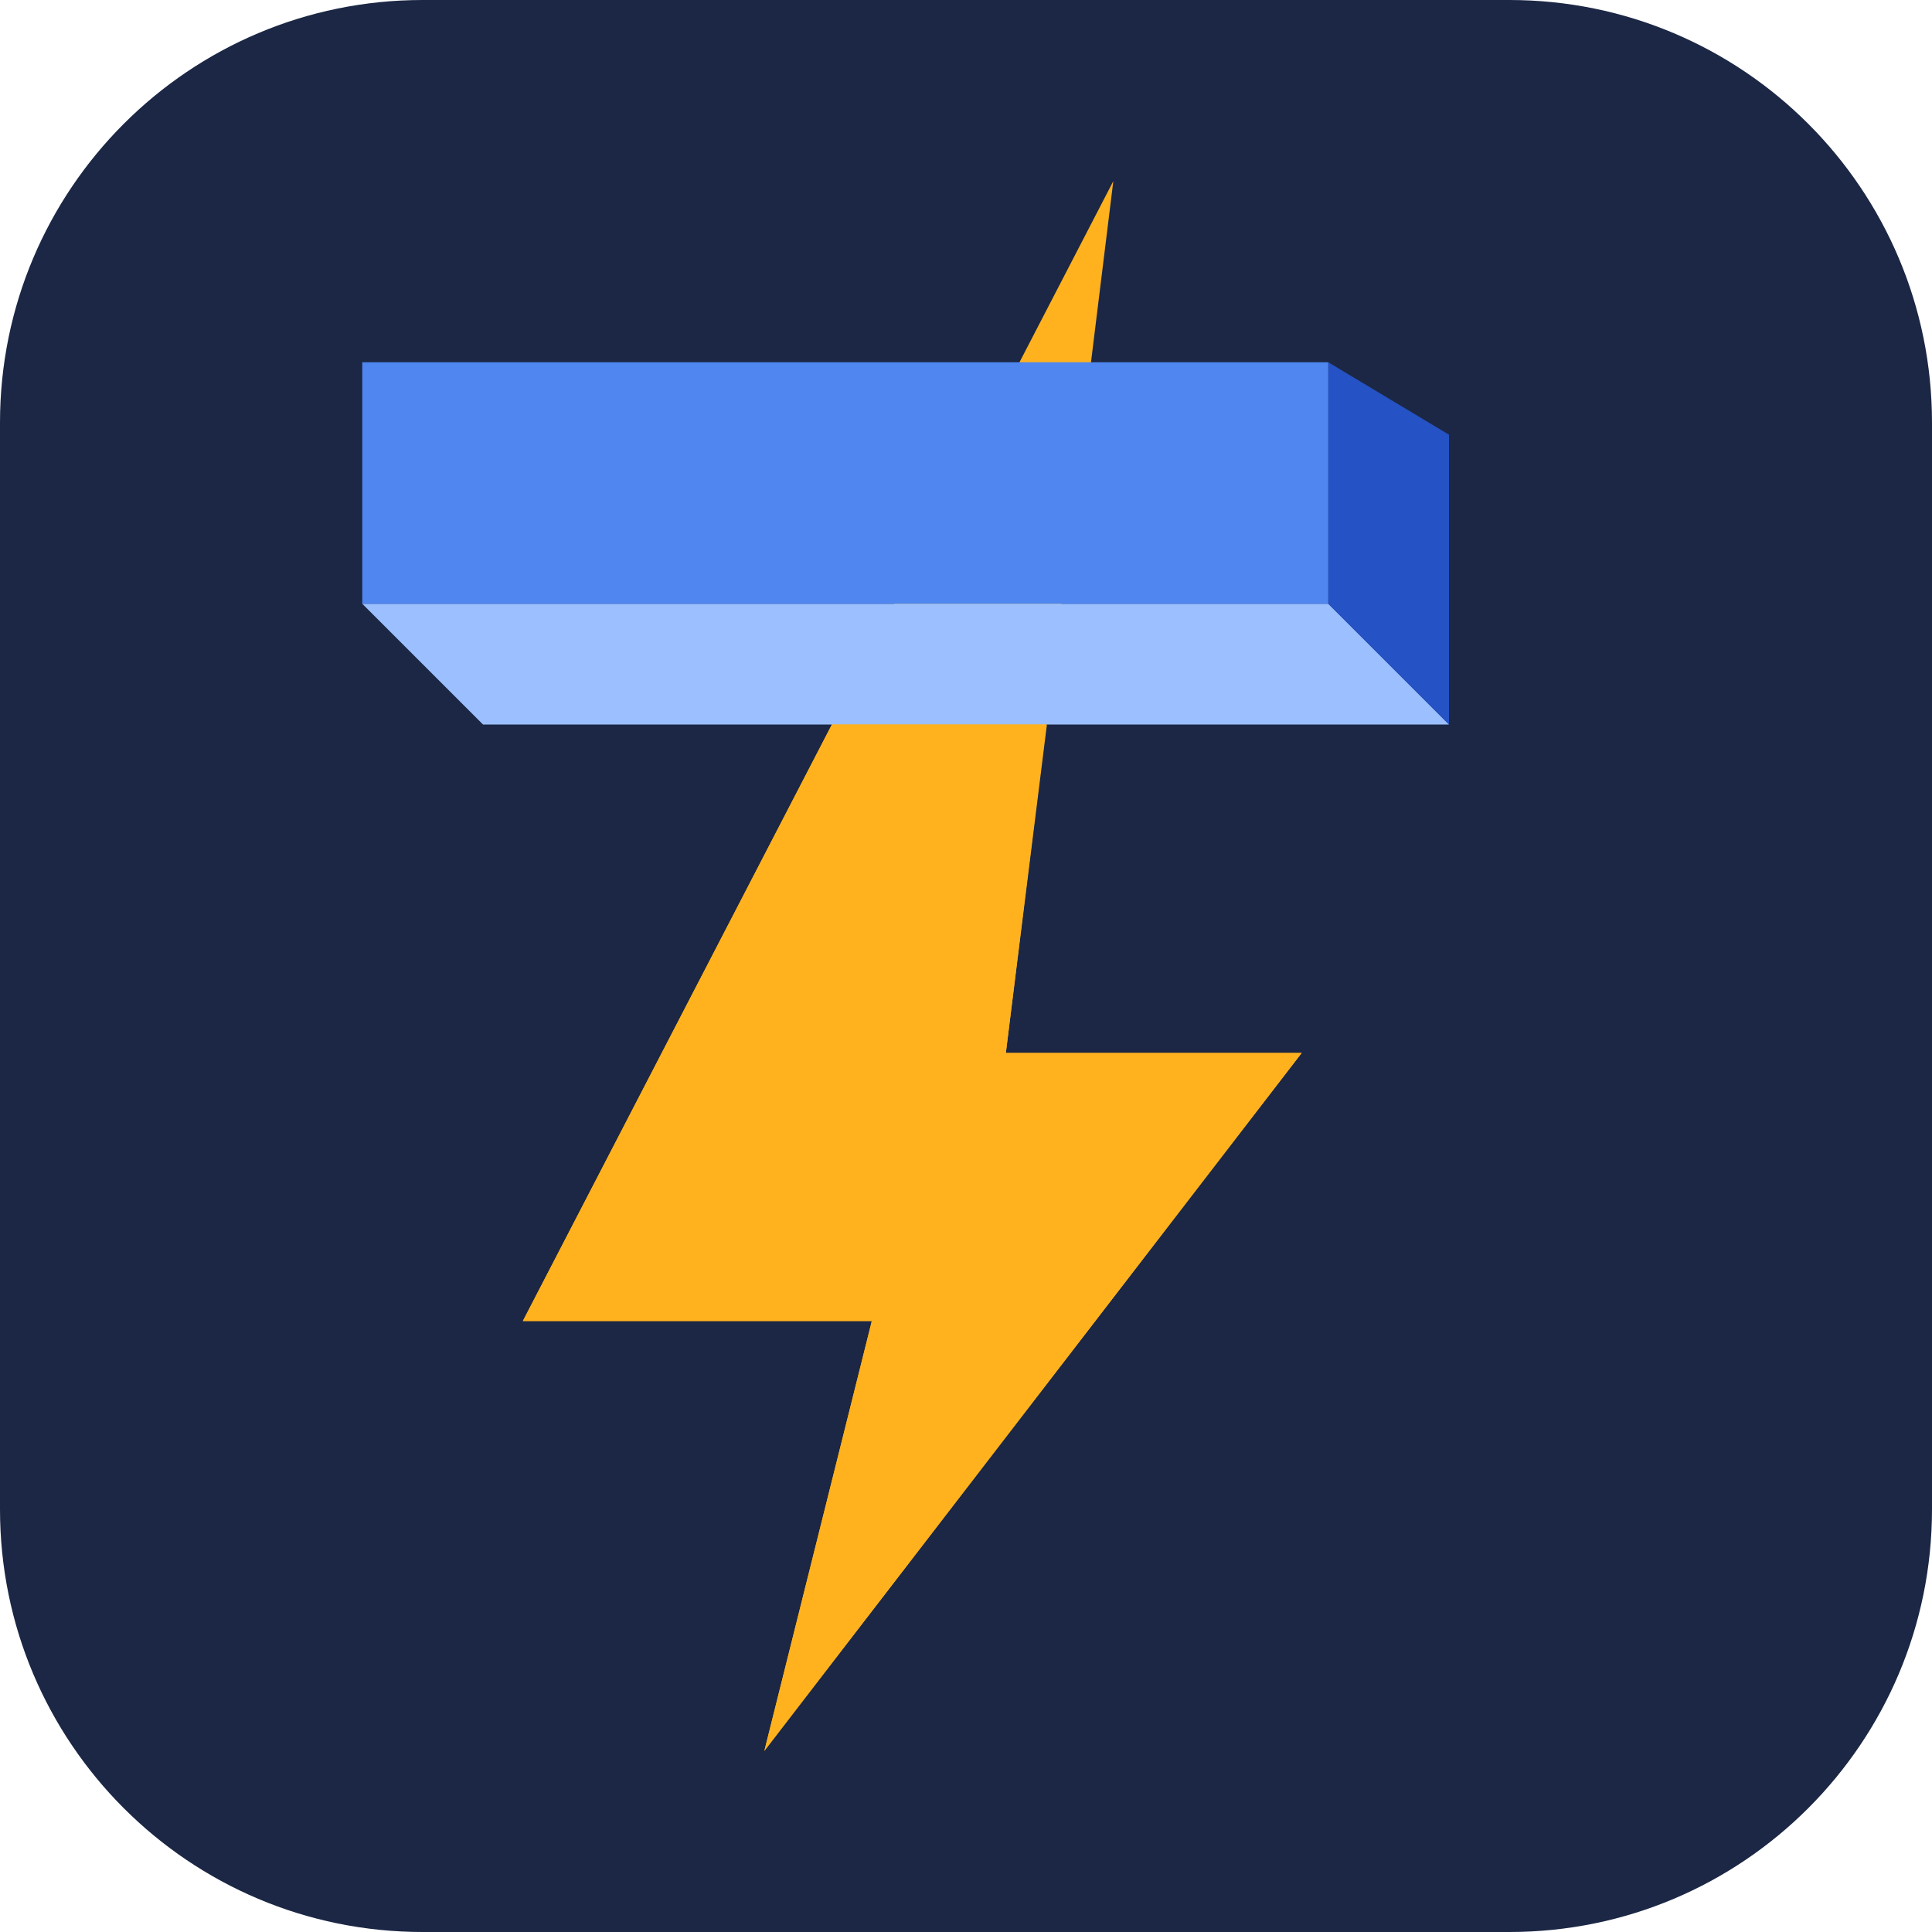
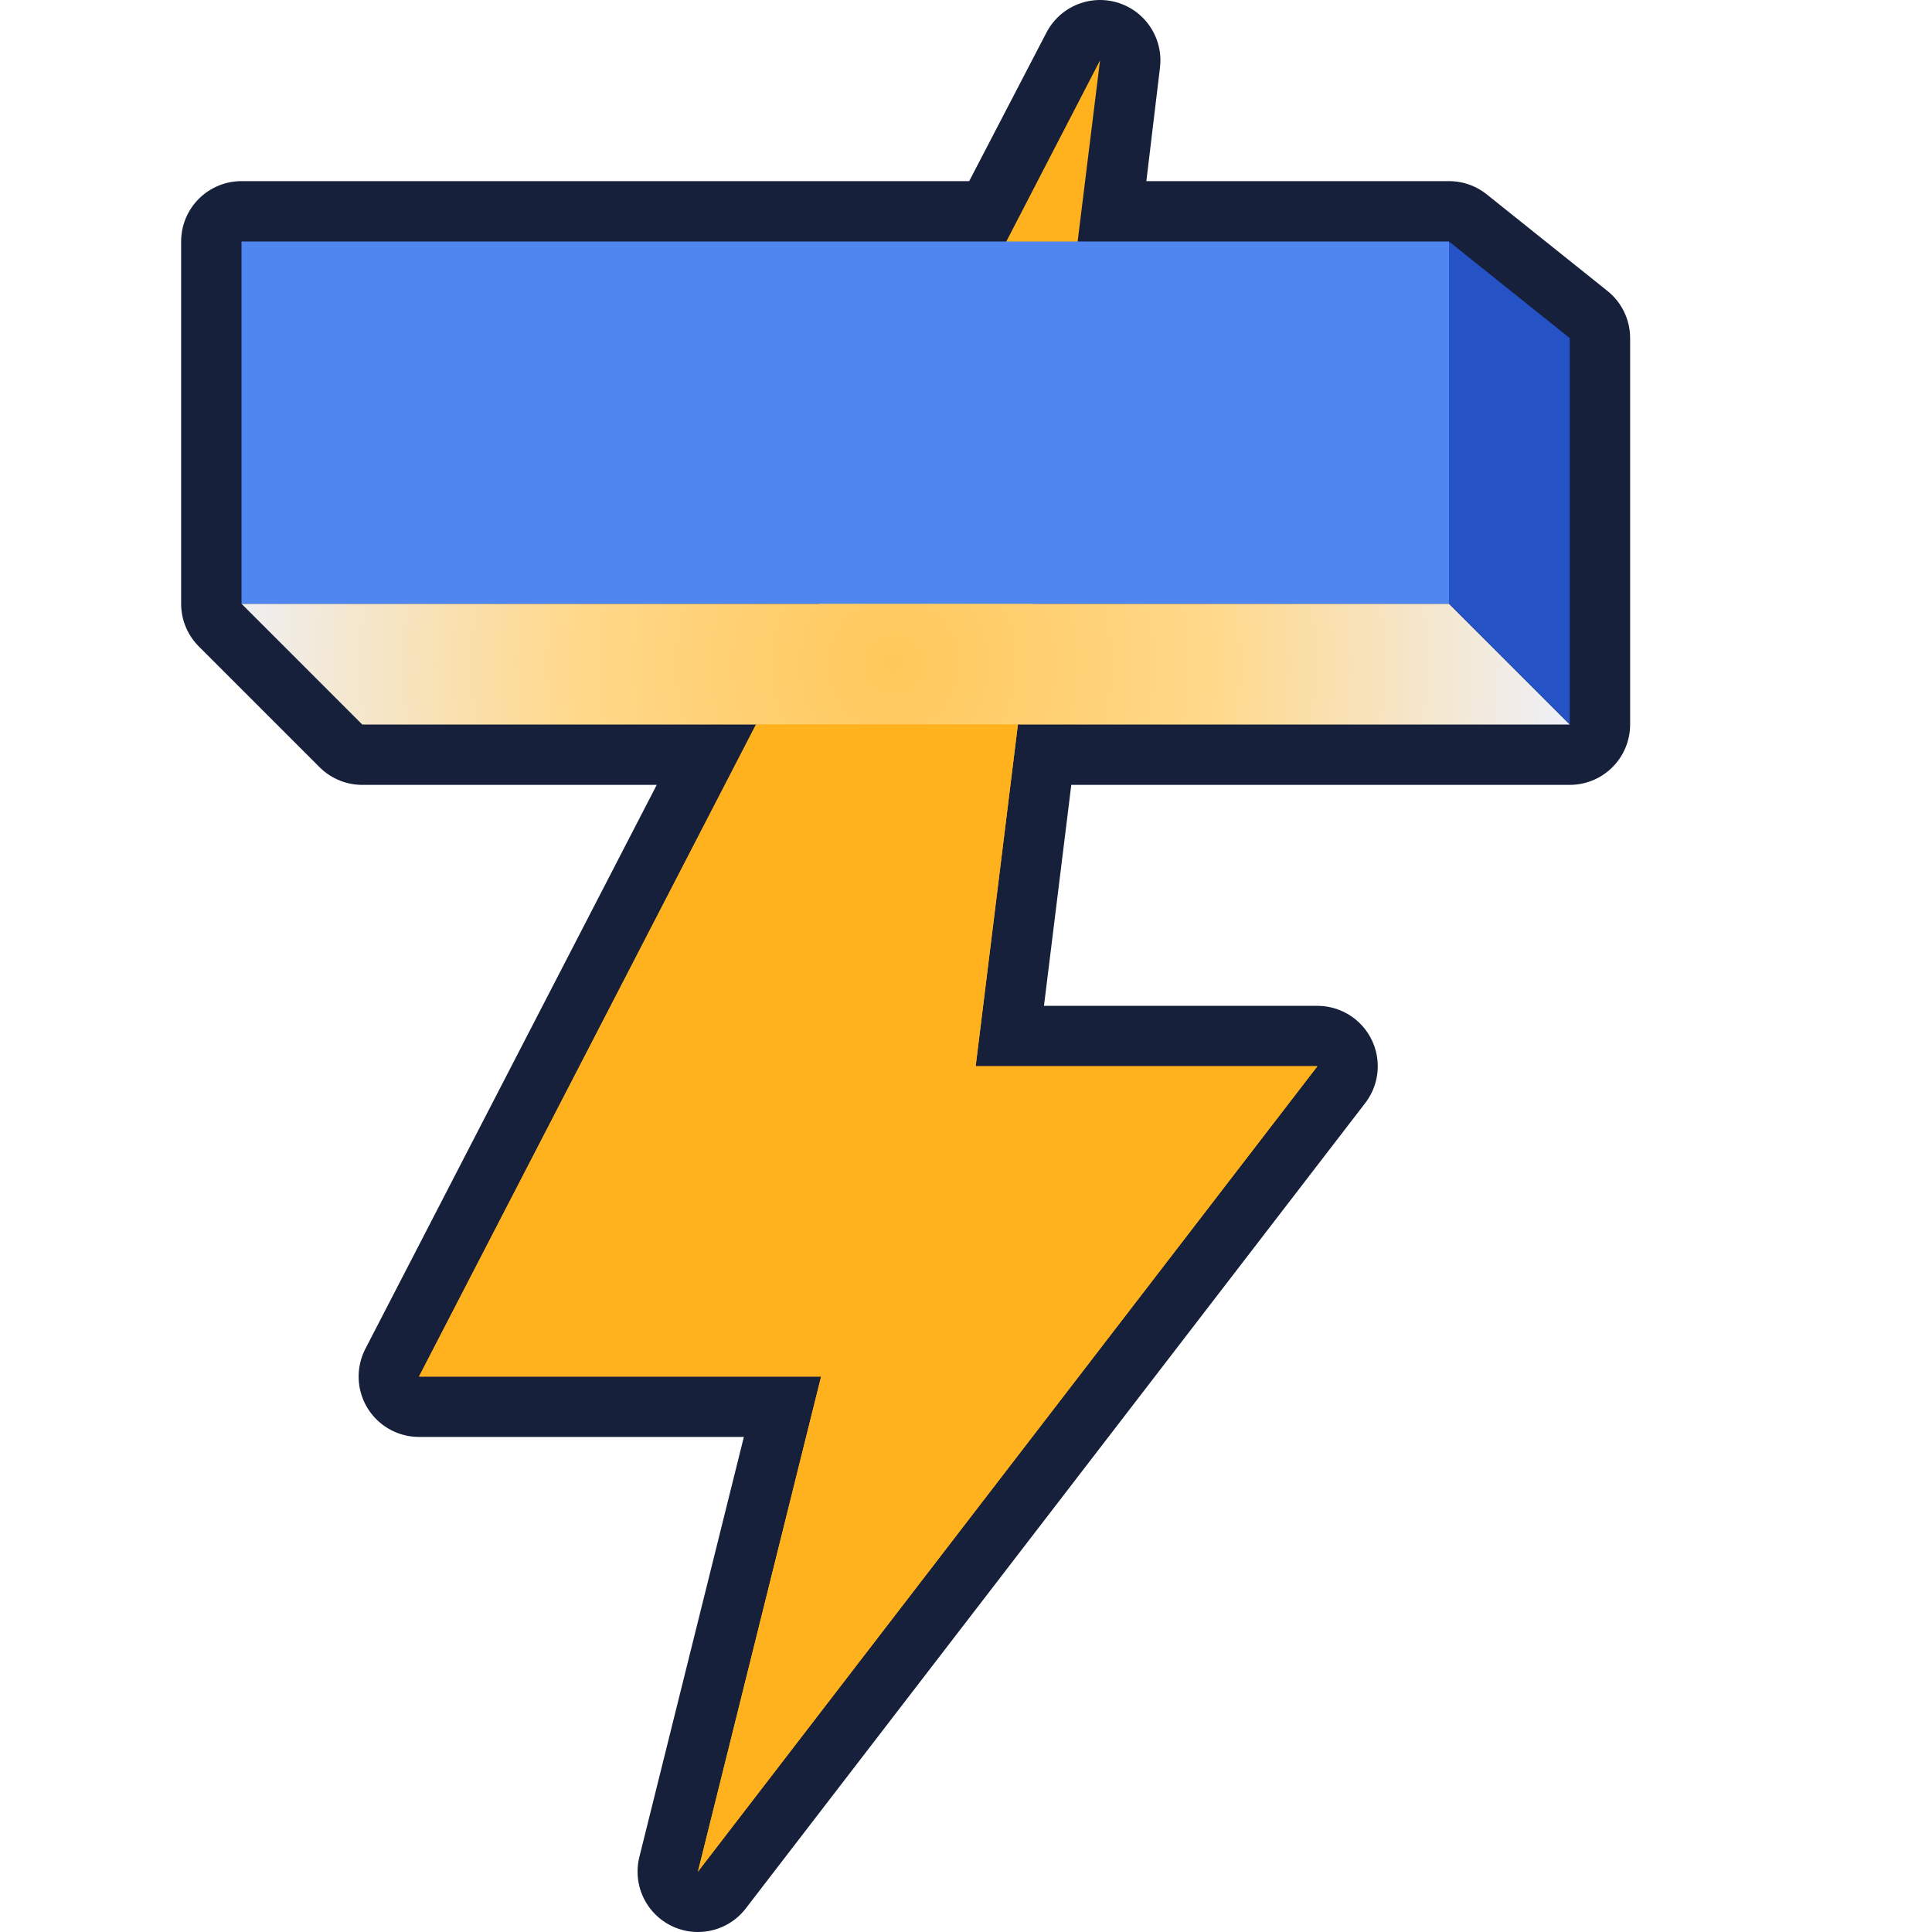
<svg xmlns="http://www.w3.org/2000/svg" width="16" height="16" viewBox="0 0 16 16">
-   <rect width="16" height="16" rx="3.5" fill="#1B2744" />
-   <path id="strike" fill="#FFB21E" d="M9.22 1.5L8.33 8.72L10.78 8.72L6.33 14.5L7.22 10.94L4.33 10.94L9.22 1.5Z" />
-   <path id="barBottom" fill="#9CC0FF" d="M3 5L11 5L12 6L4 6L3 5Z" />
-   <path id="barSide" fill="#2552C4" d="M11 3L12 3.6L12 6L11 5L11 3Z" />
-   <path id="barFront" fill="#4F86F0" d="M3 3L11 3L11 5L3 5L3 3Z" />
-   <path id="lowStrike" fill="#FFB21E" d="M8.67 6L8.33 8.72L10.78 8.72L6.33 14.5L7.22 10.94L4.33 10.94L6.89 6L8.67 6Z" />
+   <defs>
+     <radialGradient id="lit" gradientUnits="userSpaceOnUse" cx="7.4" cy="5.5" r="9">
+       <stop offset="0" stop-color="#FFC85A" />
+       <stop offset="0.3" stop-color="#FFD98C" />
+       <stop offset="0.62" stop-color="#EEF0F8" />
+       <stop offset="1" stop-color="#9CC0FF" />
+     </radialGradient>
+   </defs>
+   <path id="edge" fill="#16203A" stroke="#16203A" stroke-width="1" stroke-linejoin="round" d="M9.11 0.5L8.93 2L12 2L13 2.8L13 6L8.43 6L8.08 8.83L10.91 8.83L5.78 15.5L6.8 11.4L3.47 11.4L6.26 6L3 6L2 5L2 2L8.33 2L9.11 0.5Z" />
+   <path id="strike" fill="#FFB21E" d="M9.11 0.5L8.08 8.83L10.91 8.83L5.78 15.5L6.8 11.4L3.47 11.4L9.11 0.5Z" />
+   <path id="barBottom" fill="url(#lit)" d="M2 5L12 5L13 6L3 6L2 5Z" />
+   <path id="barSide" fill="#2552C4" d="M12 2L13 2.8L13 6L12 5L12 2Z" />
+   <path id="barFront" fill="#4F86F0" d="M2 2L12 2L12 5L2 5L2 2Z" />
+   <path id="lowStrike" fill="#FFB21E" d="M8.43 6L8.08 8.83L10.91 8.83L5.78 15.5L6.8 11.4L3.47 11.4L6.26 6L8.43 6Z" />
</svg>
